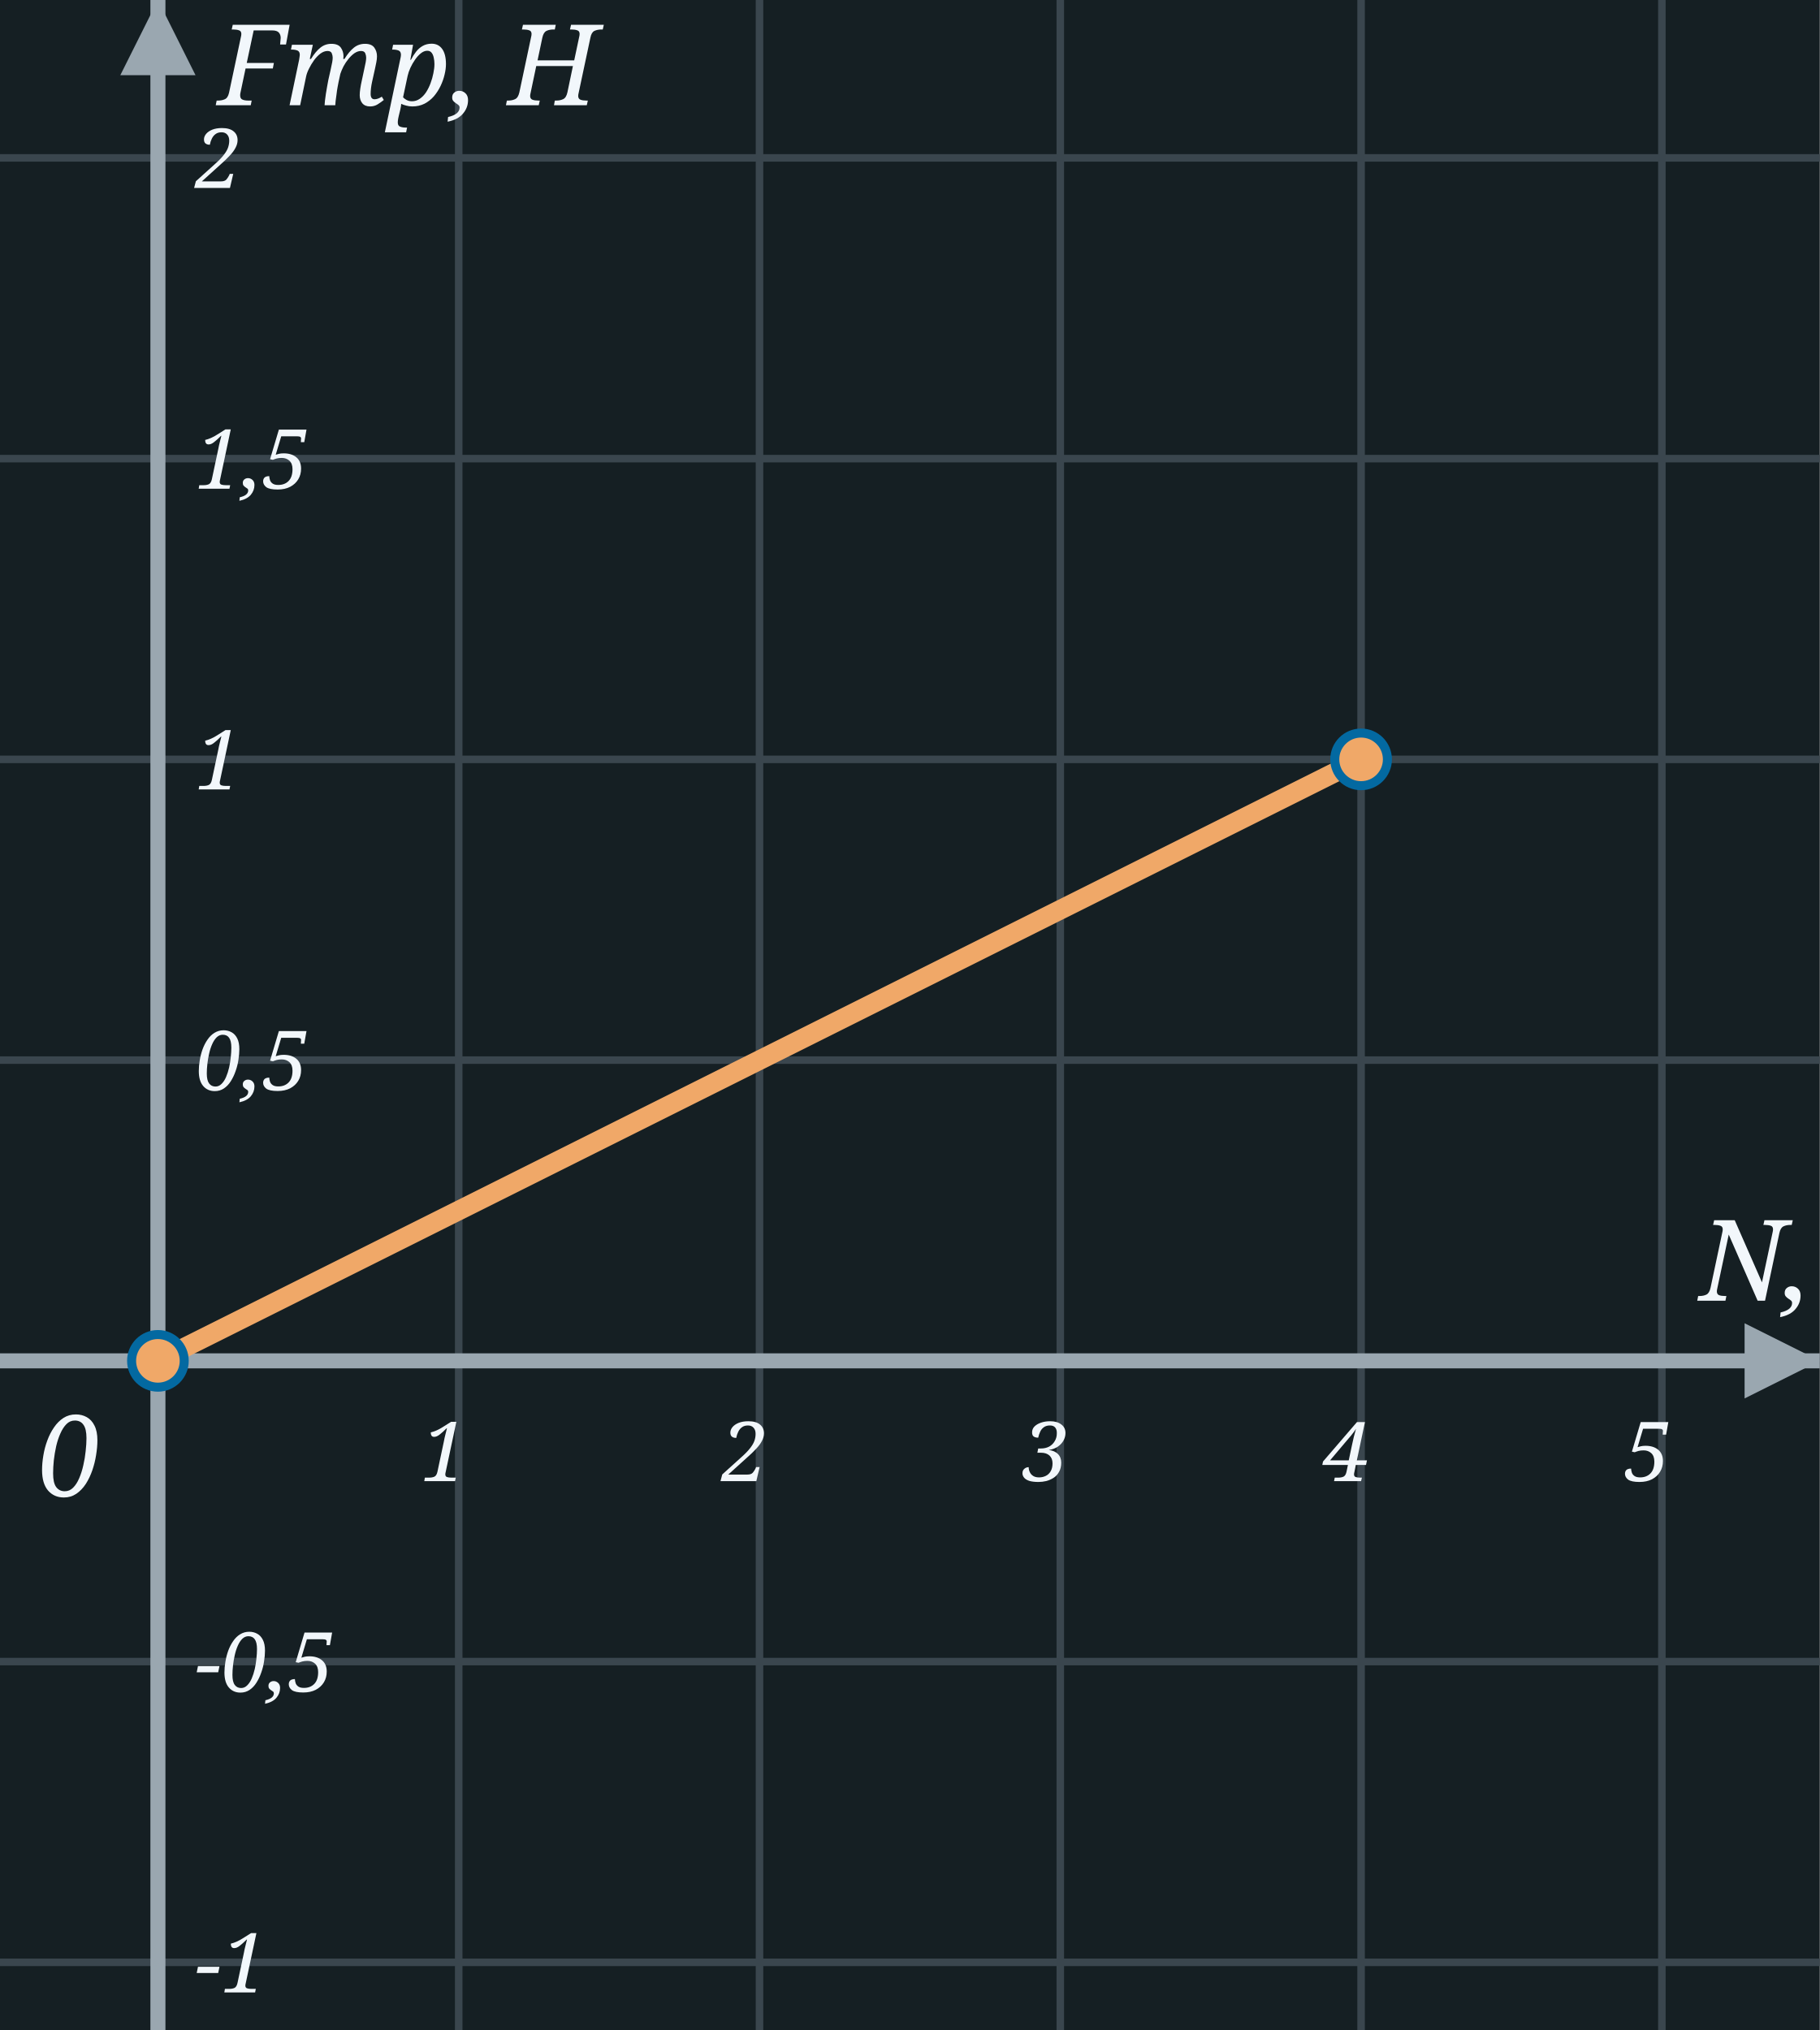
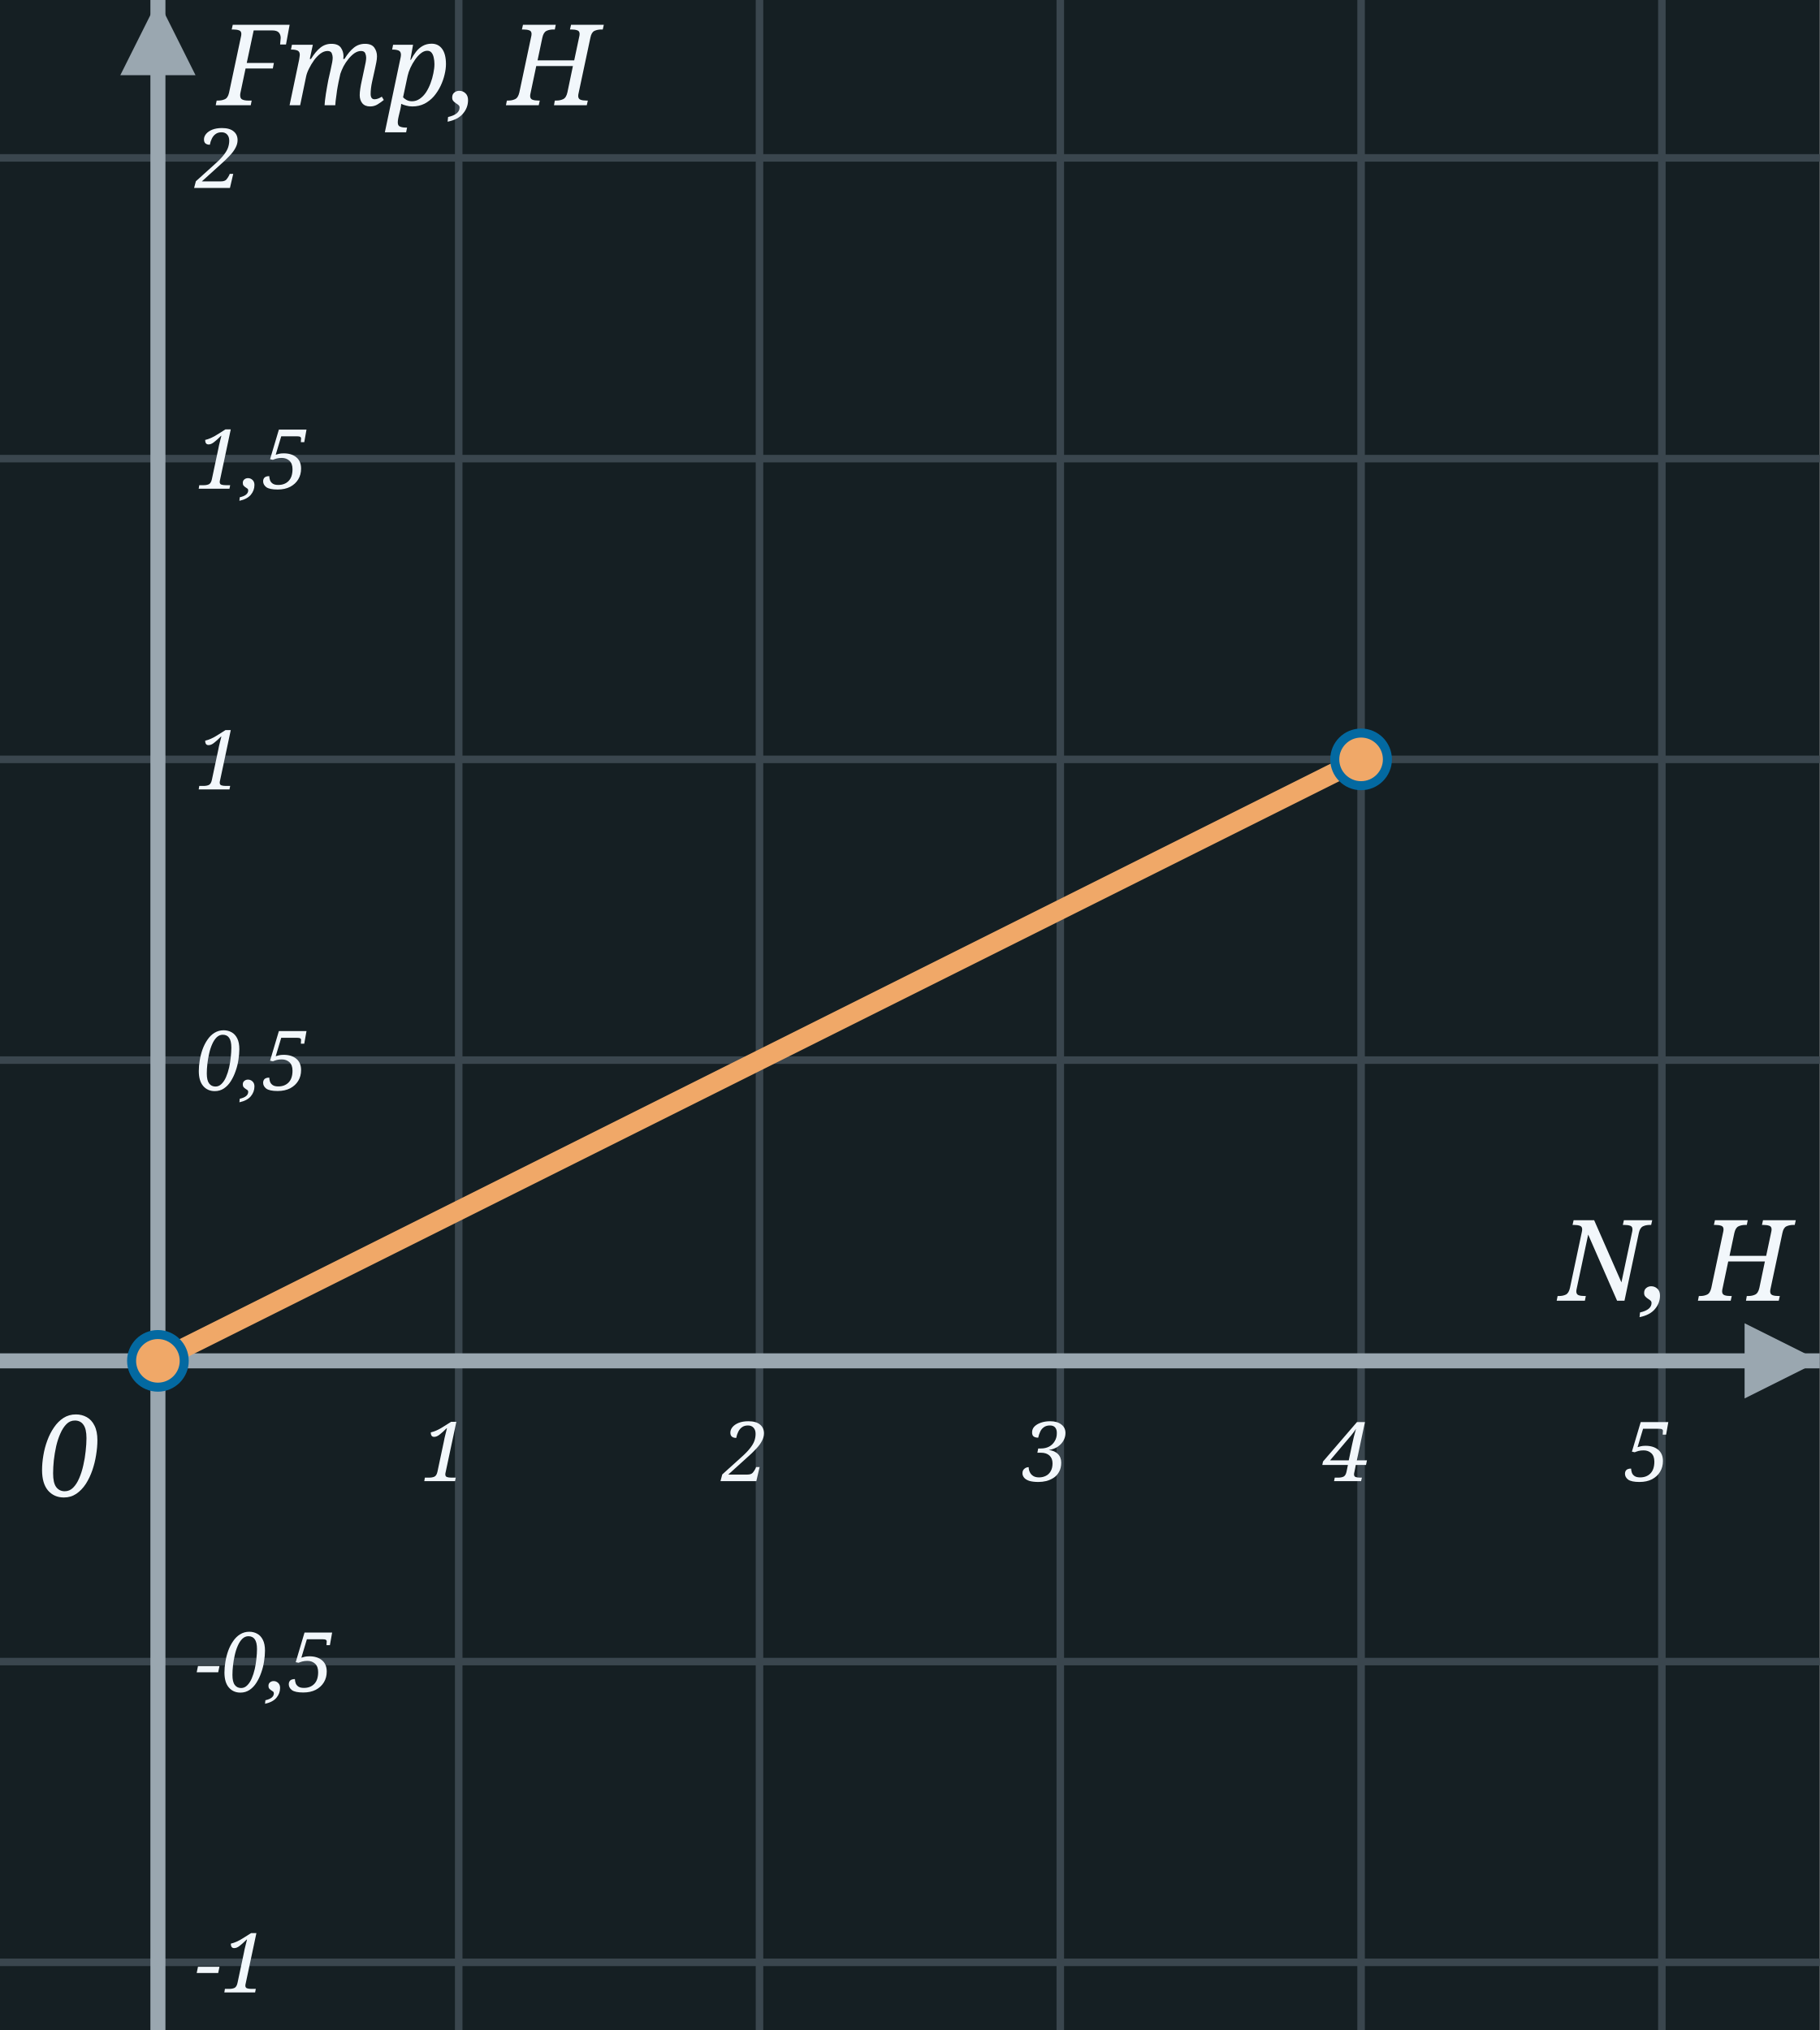
<svg xmlns="http://www.w3.org/2000/svg" width="242" height="270" viewBox="0 0 242 270">
  <rect x="0" y="0" width="242" height="270" fill="#151F23" />
  <line x1="21.0" y1="0" x2="21.0" y2="270" stroke="#3A464E" stroke-width="1" />
  <line x1="61.0" y1="0" x2="61.0" y2="270" stroke="#3A464E" stroke-width="1" />
  <line x1="101.0" y1="0" x2="101.0" y2="270" stroke="#3A464E" stroke-width="1" />
  <line x1="141.0" y1="0" x2="141.0" y2="270" stroke="#3A464E" stroke-width="1" />
  <line x1="181.0" y1="0" x2="181.0" y2="270" stroke="#3A464E" stroke-width="1" />
  <line x1="221.0" y1="0" x2="221.0" y2="270" stroke="#3A464E" stroke-width="1" />
  <line x1="0" y1="261.0" x2="242" y2="261.0" stroke="#3A464E" stroke-width="1" />
  <line x1="0" y1="221.0" x2="242" y2="221.0" stroke="#3A464E" stroke-width="1" />
  <line x1="0" y1="181.0" x2="242" y2="181.0" stroke="#3A464E" stroke-width="1" />
  <line x1="0" y1="141.0" x2="242" y2="141.0" stroke="#3A464E" stroke-width="1" />
  <line x1="0" y1="101.0" x2="242" y2="101.0" stroke="#3A464E" stroke-width="1" />
  <line x1="0" y1="61.0" x2="242" y2="61.0" stroke="#3A464E" stroke-width="1" />
  <line x1="0" y1="21.0" x2="242" y2="21.0" stroke="#3A464E" stroke-width="1" />
  <line x1="21.0" y1="270" x2="21.0" y2="0" stroke="#9AA7B0" stroke-width="2" />
  <polygon points="16.0,10 26.0,10 21.0,0" fill="#9AA7B0" />
  <line x1="0" y1="181.0" x2="242" y2="181.0" stroke="#9AA7B0" stroke-width="2" />
  <polygon points="232.0,176.0 232.0,186.0 242,181.0" fill="#9AA7B0" />
  <text x="5.0" y="199.0" font-family="Georgia, serif" font-style="italic" font-size="15" fill="#F2F7FB">0</text>
-   <text x="226.0" y="173.0" font-family="Georgia, serif" font-style="italic" font-size="15" fill="#F2F7FB">N, Н</text>
+   <text x="238.0" y="173.0" text-anchor="end" font-family="Georgia, serif" font-style="italic" font-size="15" fill="#F2F7FB">N, Н</text>
  <text x="29.0" y="14" font-family="Georgia, serif" font-style="italic" font-size="15" fill="#F2F7FB">Fтр, Н</text>
  <text x="56.0" y="197.0" font-family="Georgia, serif" font-style="italic" font-size="11" fill="#F2F7FB">1</text>
  <text x="96.0" y="197.0" font-family="Georgia, serif" font-style="italic" font-size="11" fill="#F2F7FB">2</text>
  <text x="136.0" y="197.0" font-family="Georgia, serif" font-style="italic" font-size="11" fill="#F2F7FB">3</text>
  <text x="176.0" y="197.0" font-family="Georgia, serif" font-style="italic" font-size="11" fill="#F2F7FB">4</text>
  <text x="216.0" y="197.0" font-family="Georgia, serif" font-style="italic" font-size="11" fill="#F2F7FB">5</text>
  <text x="26.0" y="265.0" font-family="Georgia, serif" font-style="italic" font-size="11" fill="#F2F7FB">-1</text>
  <text x="26.0" y="225.0" font-family="Georgia, serif" font-style="italic" font-size="11" fill="#F2F7FB">-0,5</text>
  <text x="26.0" y="145.0" font-family="Georgia, serif" font-style="italic" font-size="11" fill="#F2F7FB">0,5</text>
  <text x="26.0" y="105.0" font-family="Georgia, serif" font-style="italic" font-size="11" fill="#F2F7FB">1</text>
  <text x="26.0" y="65.0" font-family="Georgia, serif" font-style="italic" font-size="11" fill="#F2F7FB">1,5</text>
  <text x="26.0" y="25.0" font-family="Georgia, serif" font-style="italic" font-size="11" fill="#F2F7FB">2</text>
  <path d="M 21.0,181.0 L 181.0,101.0" fill="none" stroke="#f0a868" stroke-width="2.6" stroke-linecap="round" stroke-linejoin="round" />
  <circle cx="21.0" cy="181.0" r="3.5" fill="#f0a868" stroke="#0369a1" stroke-width="1.2" />
  <circle cx="181.0" cy="101.0" r="3.5" fill="#f0a868" stroke="#0369a1" stroke-width="1.2" />
</svg>
